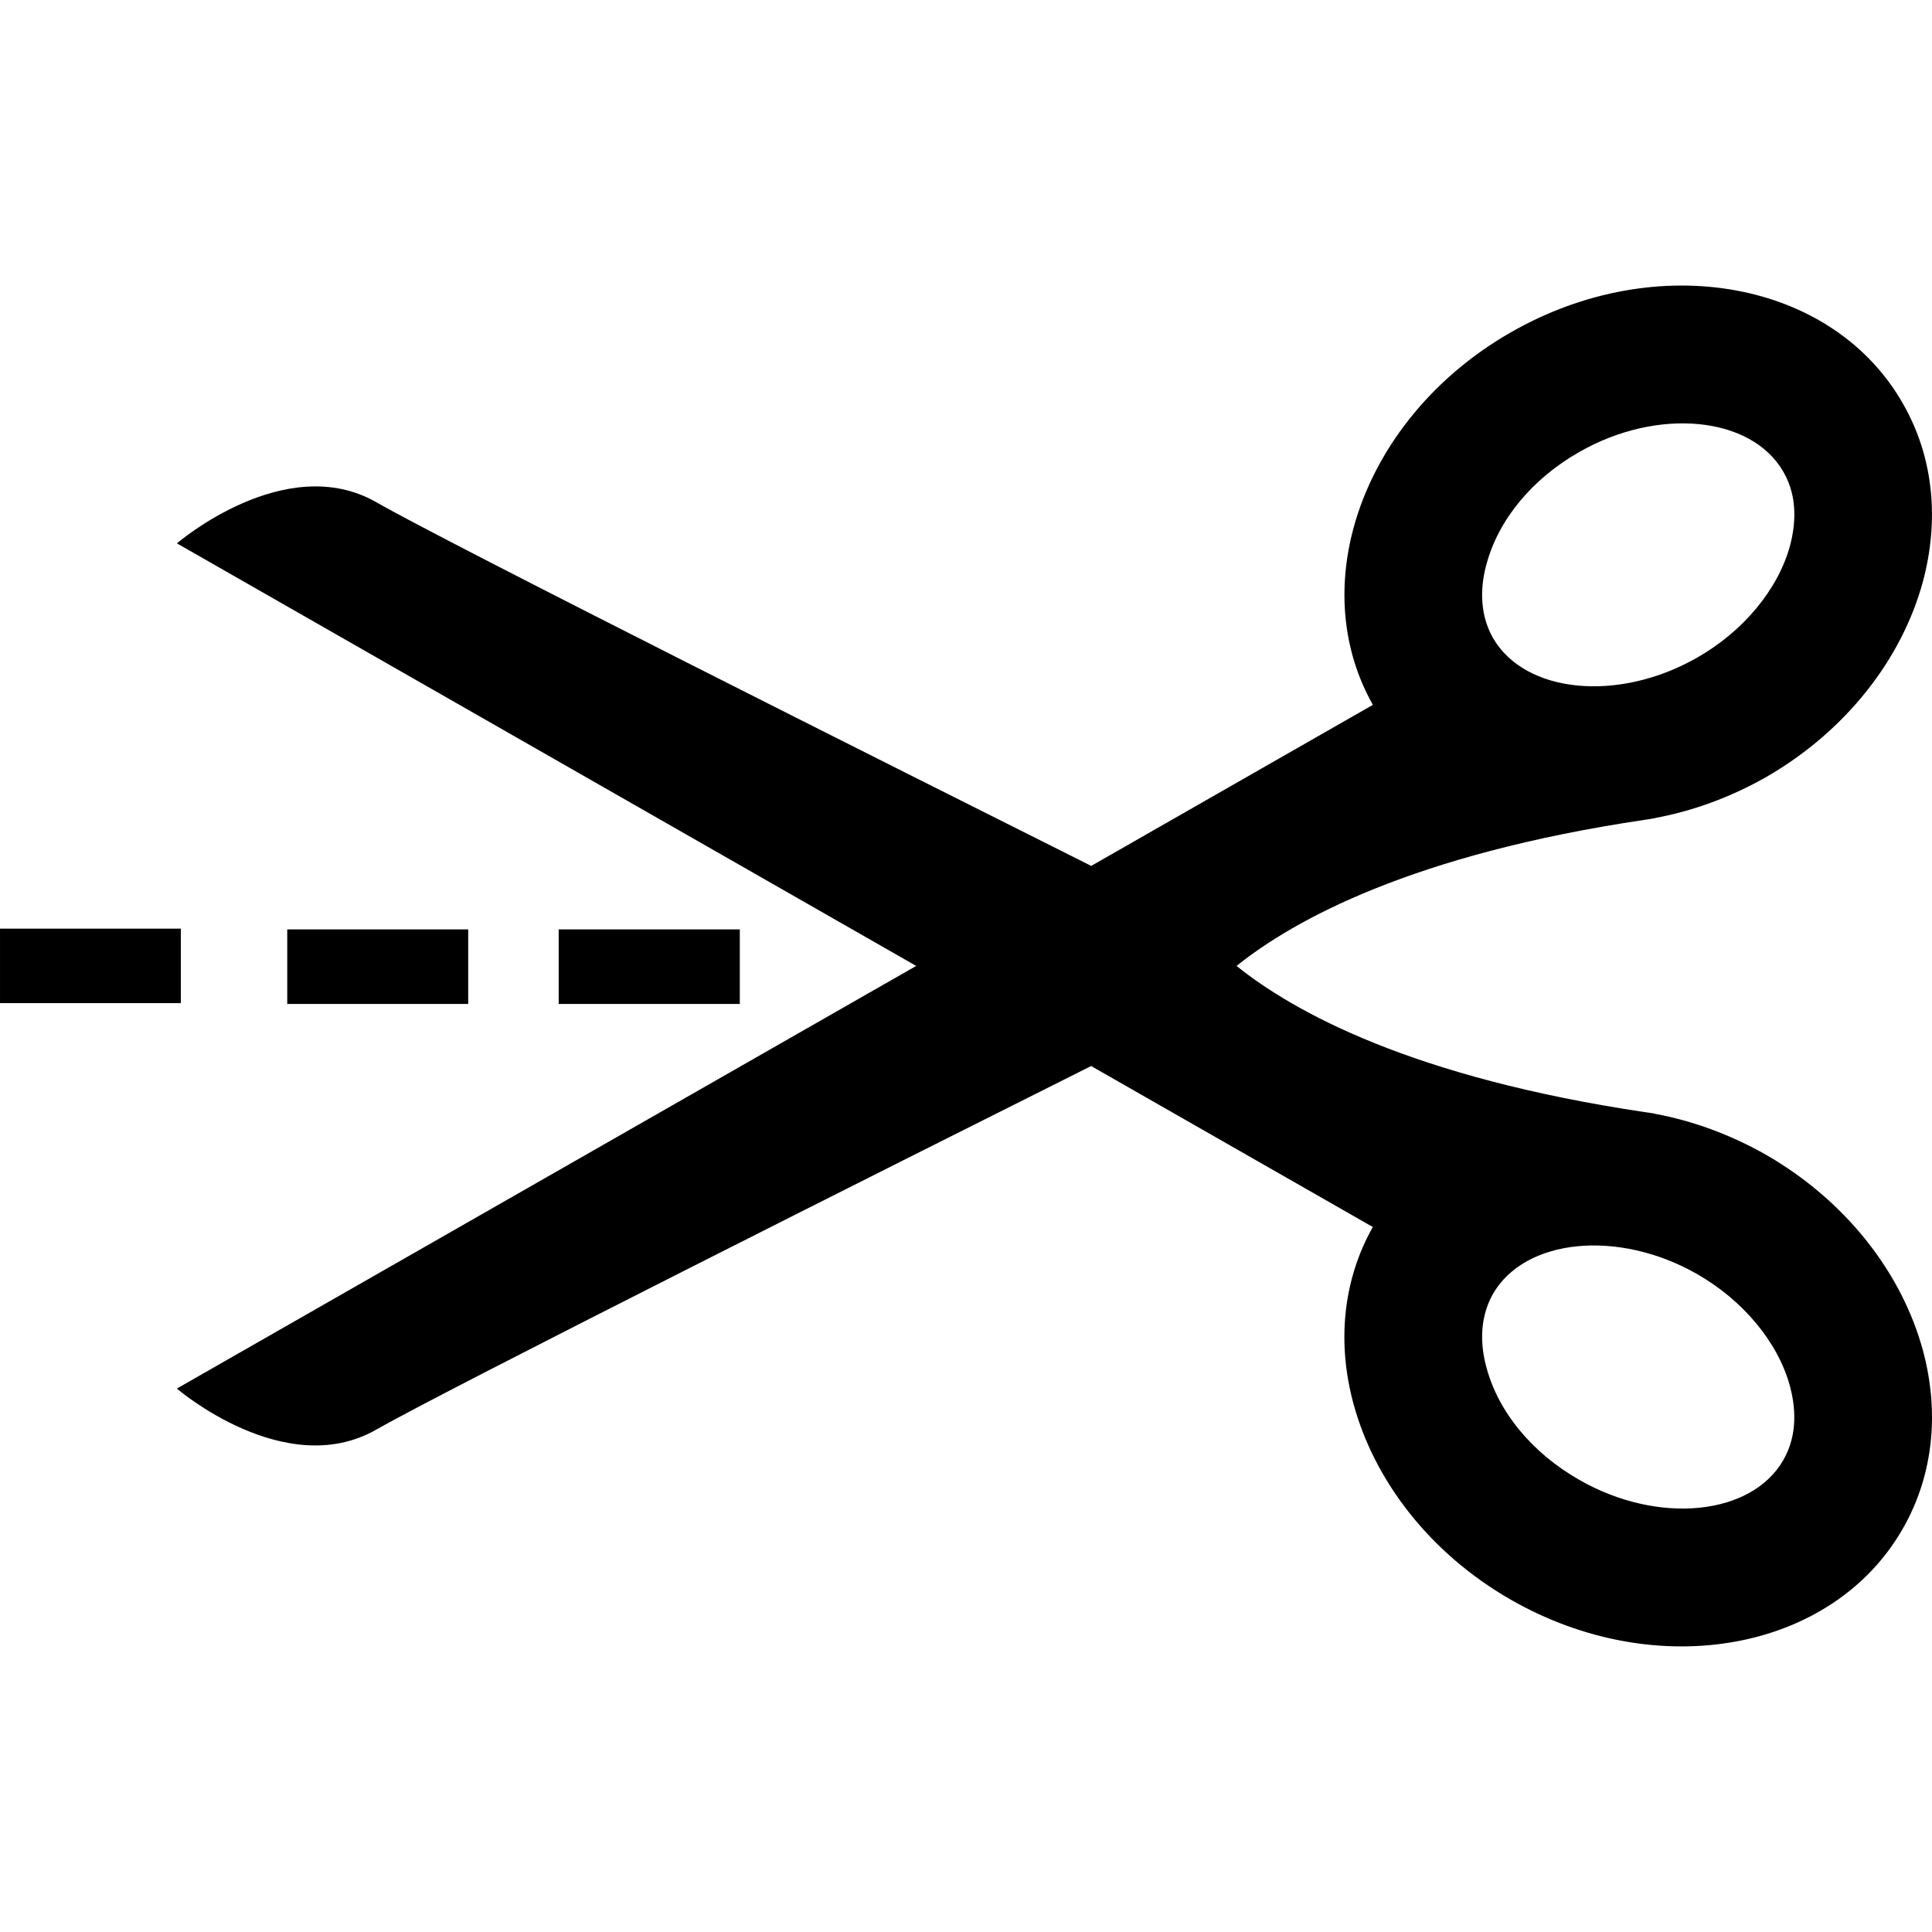
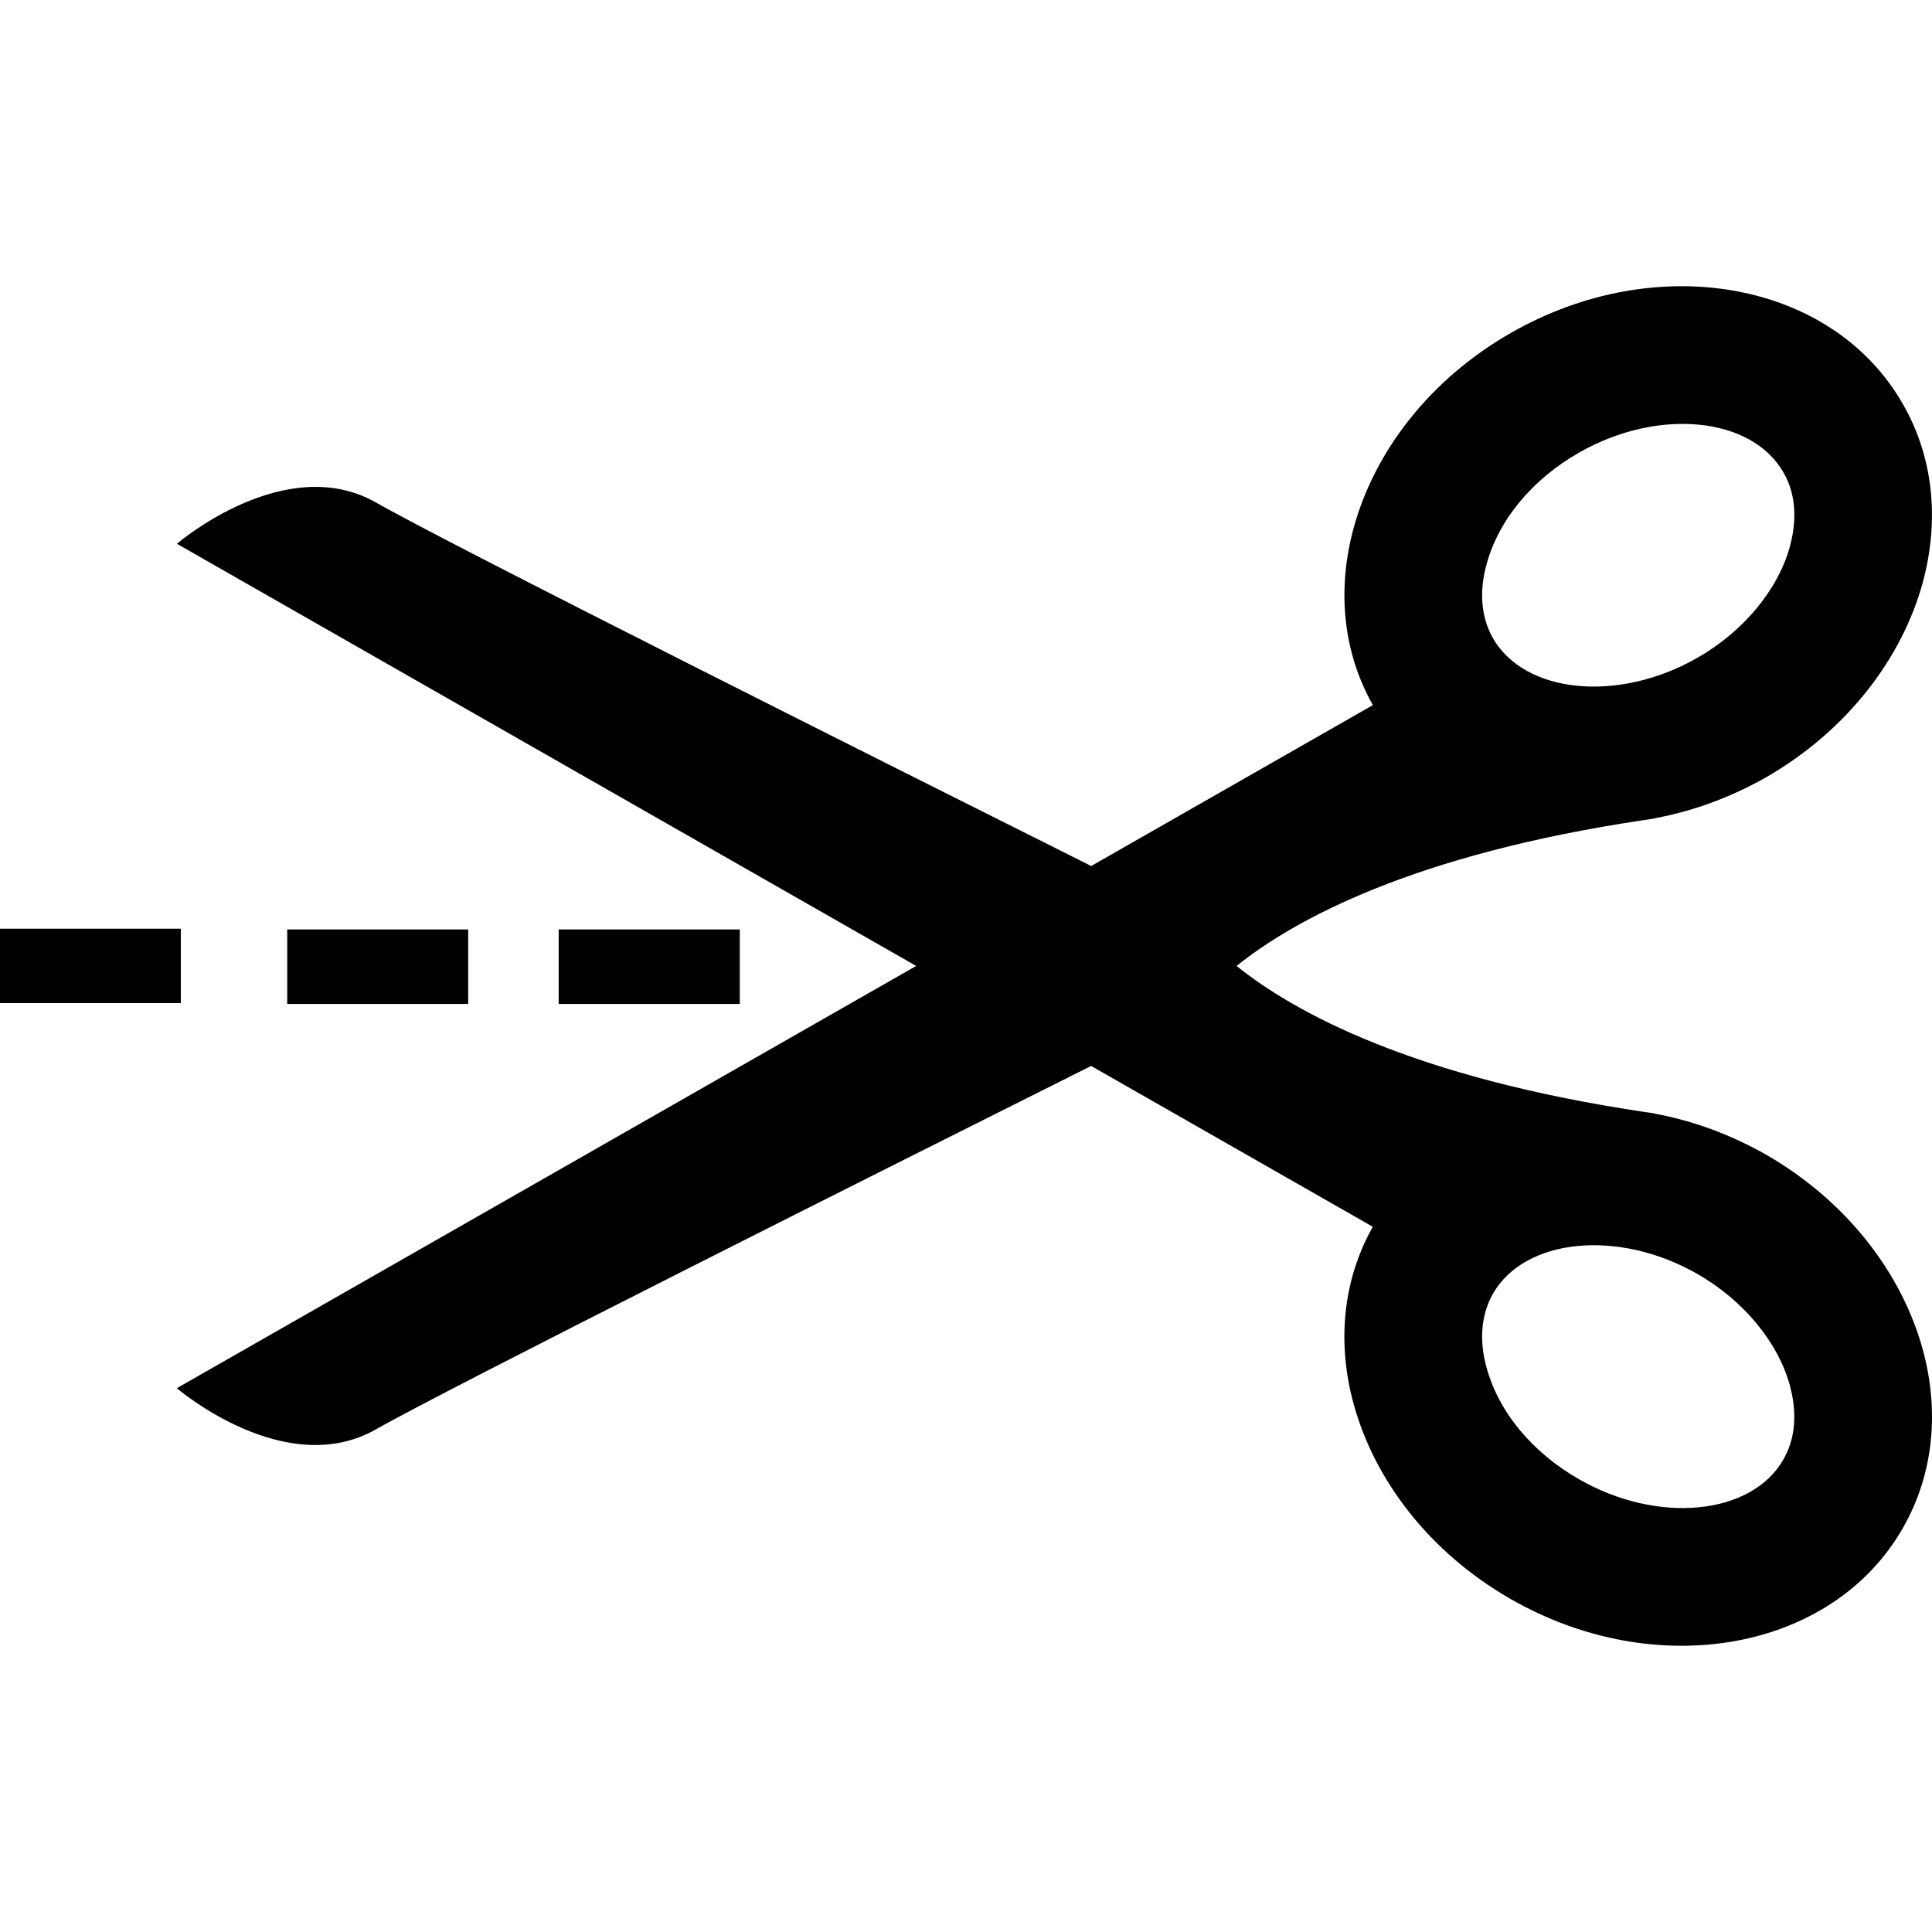
- <svg xmlns="http://www.w3.org/2000/svg" version="1.1" id="Capa_1" x="0px" y="0px" viewBox="0 0 25.708 25.708" style="enable-background:new 0 0 25.708 25.708;" xml:space="preserve">
-   <defs id="defs75" />
-   <g id="g40" transform="matrix(-1,0,0,1,25.70817,0)">
-     <path d="m 23.354,7.23 c 0,0 -1.439,-1.239 -2.652,-0.548 -0.934,0.537 -6.867,3.514 -9.514,4.84 L 7.44,9.379 C 7.847,8.658 7.915,7.824 7.696,7.02 7.419,6.004 6.686,5.041 5.604,4.422 3.659,3.307 1.321,3.731 0.388,5.369 -0.028,6.092 -0.096,6.932 0.122,7.742 c 0.277,1.016 1.01,1.98 2.092,2.602 0.478,0.27 0.976,0.449 1.471,0.541 v 10e-4 c 0.004,0.001 0.008,0.001 0.012,0.003 0.039,0.006 0.084,0.015 0.127,0.02 3.086,0.459 4.664,1.33 5.43,1.944 -0.766,0.616 -2.344,1.485 -5.43,1.945 -0.043,0.005 -0.088,0.013 -0.127,0.019 -0.004,0.002 -0.008,0.002 -0.012,0.004 v 0 c -0.494,0.092 -0.992,0.271 -1.471,0.542 -1.082,0.622 -1.814,1.585 -2.092,2.602 -0.219,0.808 -0.15,1.648 0.266,2.375 0.934,1.635 3.271,2.061 5.217,0.946 1.082,-0.621 1.814,-1.584 2.092,-2.602 0.219,-0.803 0.15,-1.635 -0.256,-2.357 l 3.748,-2.142 c 2.646,1.325 8.58,4.305 9.514,4.839 1.213,0.691 2.652,-0.547 2.652,-0.547 L 13.517,12.853 Z M 5.843,8.487 C 5.417,9.229 4.173,9.35 3.126,8.751 2.511,8.401 2.048,7.843 1.89,7.263 1.821,7.004 1.776,6.625 1.978,6.278 2.402,5.537 3.646,5.416 4.693,6.014 5.318,6.369 5.767,6.912 5.927,7.502 5.999,7.758 6.04,8.139 5.843,8.487 Z m 0.084,9.716 C 5.767,18.794 5.318,19.336 4.693,19.692 3.646,20.292 2.402,20.17 1.978,19.427 1.777,19.079 1.822,18.701 1.89,18.445 c 0.158,-0.582 0.621,-1.14 1.236,-1.492 1.047,-0.598 2.291,-0.477 2.717,0.266 0.197,0.35 0.156,0.728 0.084,0.984 z" id="path2" />
-     <rect x="15.864" y="12.367" width="2.41" height="0.992" id="rect4" />
-     <rect x="19.478" y="12.367" width="2.408" height="0.992" id="rect6" />
-     <rect x="23.302" y="12.357" width="2.406" height="0.991" id="rect8" />
-     <g id="g10" />
-     <g id="g12" />
-     <g id="g14" />
-     <g id="g16" />
-     <g id="g18" />
-     <g id="g20" />
-     <g id="g22" />
-     <g id="g24" />
-     <g id="g26" />
-     <g id="g28" />
-     <g id="g30" />
-     <g id="g32" />
-     <g id="g34" />
-     <g id="g36" />
-     <g id="g38" />
+ <svg xmlns="http://www.w3.org/2000/svg" width="24" height="24" viewBox="0 0 24 24" version="1.1" id="svg5" xml:space="preserve">
+   <defs id="defs2" />
+   <g id="layer1">
+     <g id="g1851" transform="matrix(0.9335677,0,0,0.9326724,-1.5689101e-4,0.01165226)">
+       <g id="g40" transform="matrix(-1,0,0,1,25.70817,0)">
+         <path d="m 23.354,7.23 c 0,0 -1.439,-1.239 -2.652,-0.548 -0.934,0.537 -6.867,3.514 -9.514,4.84 L 7.44,9.379 C 7.847,8.658 7.915,7.824 7.696,7.02 7.419,6.004 6.686,5.041 5.604,4.422 3.659,3.307 1.321,3.731 0.388,5.369 -0.028,6.092 -0.096,6.932 0.122,7.742 c 0.277,1.016 1.01,1.98 2.092,2.602 0.478,0.27 0.976,0.449 1.471,0.541 v 10e-4 c 0.004,0.001 0.008,0.001 0.012,0.003 0.039,0.006 0.084,0.015 0.127,0.02 3.086,0.459 4.664,1.33 5.43,1.944 -0.766,0.616 -2.344,1.485 -5.43,1.945 -0.043,0.005 -0.088,0.013 -0.127,0.019 -0.004,0.002 -0.008,0.002 -0.012,0.004 v 0 c -0.494,0.092 -0.992,0.271 -1.471,0.542 -1.082,0.622 -1.814,1.585 -2.092,2.602 -0.219,0.808 -0.15,1.648 0.266,2.375 0.934,1.635 3.271,2.061 5.217,0.946 1.082,-0.621 1.814,-1.584 2.092,-2.602 0.219,-0.803 0.15,-1.635 -0.256,-2.357 l 3.748,-2.142 c 2.646,1.325 8.58,4.305 9.514,4.839 1.213,0.691 2.652,-0.547 2.652,-0.547 L 13.517,12.853 Z M 5.843,8.487 C 5.417,9.229 4.173,9.35 3.126,8.751 2.511,8.401 2.048,7.843 1.89,7.263 1.821,7.004 1.776,6.625 1.978,6.278 2.402,5.537 3.646,5.416 4.693,6.014 5.318,6.369 5.767,6.912 5.927,7.502 5.999,7.758 6.04,8.139 5.843,8.487 Z m 0.084,9.716 C 5.767,18.794 5.318,19.336 4.693,19.692 3.646,20.292 2.402,20.17 1.978,19.427 1.777,19.079 1.822,18.701 1.89,18.445 c 0.158,-0.582 0.621,-1.14 1.236,-1.492 1.047,-0.598 2.291,-0.477 2.717,0.266 0.197,0.35 0.156,0.728 0.084,0.984 z" id="path2" />
+         <rect x="15.864" y="12.367" width="2.41" height="0.992" id="rect4" />
+         <rect x="19.478" y="12.367" width="2.408" height="0.992" id="rect6" />
+         <rect x="23.302" y="12.357" width="2.406" height="0.991" id="rect8" />
+         <g id="g10" />
+         <g id="g12" />
+         <g id="g14" />
+         <g id="g16" />
+         <g id="g18" />
+         <g id="g20" />
+         <g id="g22" />
+         <g id="g24" />
+         <g id="g26" />
+         <g id="g28" />
+         <g id="g30" />
+         <g id="g32" />
+         <g id="g34" />
+         <g id="g36" />
+         <g id="g38" />
+       </g>
+       <g id="g42" transform="matrix(-1,0,0,1,25.70817,0)" />
+       <g id="g44" transform="matrix(-1,0,0,1,25.70817,0)" />
+       <g id="g46" transform="matrix(-1,0,0,1,25.70817,0)" />
+       <g id="g48" transform="matrix(-1,0,0,1,25.70817,0)" />
+       <g id="g50" transform="matrix(-1,0,0,1,25.70817,0)" />
+       <g id="g52" transform="matrix(-1,0,0,1,25.70817,0)" />
+       <g id="g54" transform="matrix(-1,0,0,1,25.70817,0)" />
+       <g id="g56" transform="matrix(-1,0,0,1,25.70817,0)" />
+       <g id="g58" transform="matrix(-1,0,0,1,25.70817,0)" />
+       <g id="g60" transform="matrix(-1,0,0,1,25.70817,0)" />
+       <g id="g62" transform="matrix(-1,0,0,1,25.70817,0)" />
+       <g id="g64" transform="matrix(-1,0,0,1,25.70817,0)" />
+       <g id="g66" transform="matrix(-1,0,0,1,25.70817,0)" />
+       <g id="g68" transform="matrix(-1,0,0,1,25.70817,0)" />
+       <g id="g70" transform="matrix(-1,0,0,1,25.70817,0)" />
+     </g>
  </g>
-   <g id="g42" transform="matrix(-1,0,0,1,25.70817,0)" />
-   <g id="g44" transform="matrix(-1,0,0,1,25.70817,0)" />
-   <g id="g46" transform="matrix(-1,0,0,1,25.70817,0)" />
-   <g id="g48" transform="matrix(-1,0,0,1,25.70817,0)" />
-   <g id="g50" transform="matrix(-1,0,0,1,25.70817,0)" />
-   <g id="g52" transform="matrix(-1,0,0,1,25.70817,0)" />
-   <g id="g54" transform="matrix(-1,0,0,1,25.70817,0)" />
-   <g id="g56" transform="matrix(-1,0,0,1,25.70817,0)" />
-   <g id="g58" transform="matrix(-1,0,0,1,25.70817,0)" />
-   <g id="g60" transform="matrix(-1,0,0,1,25.70817,0)" />
-   <g id="g62" transform="matrix(-1,0,0,1,25.70817,0)" />
-   <g id="g64" transform="matrix(-1,0,0,1,25.70817,0)" />
-   <g id="g66" transform="matrix(-1,0,0,1,25.70817,0)" />
-   <g id="g68" transform="matrix(-1,0,0,1,25.70817,0)" />
-   <g id="g70" transform="matrix(-1,0,0,1,25.70817,0)" />
</svg>
